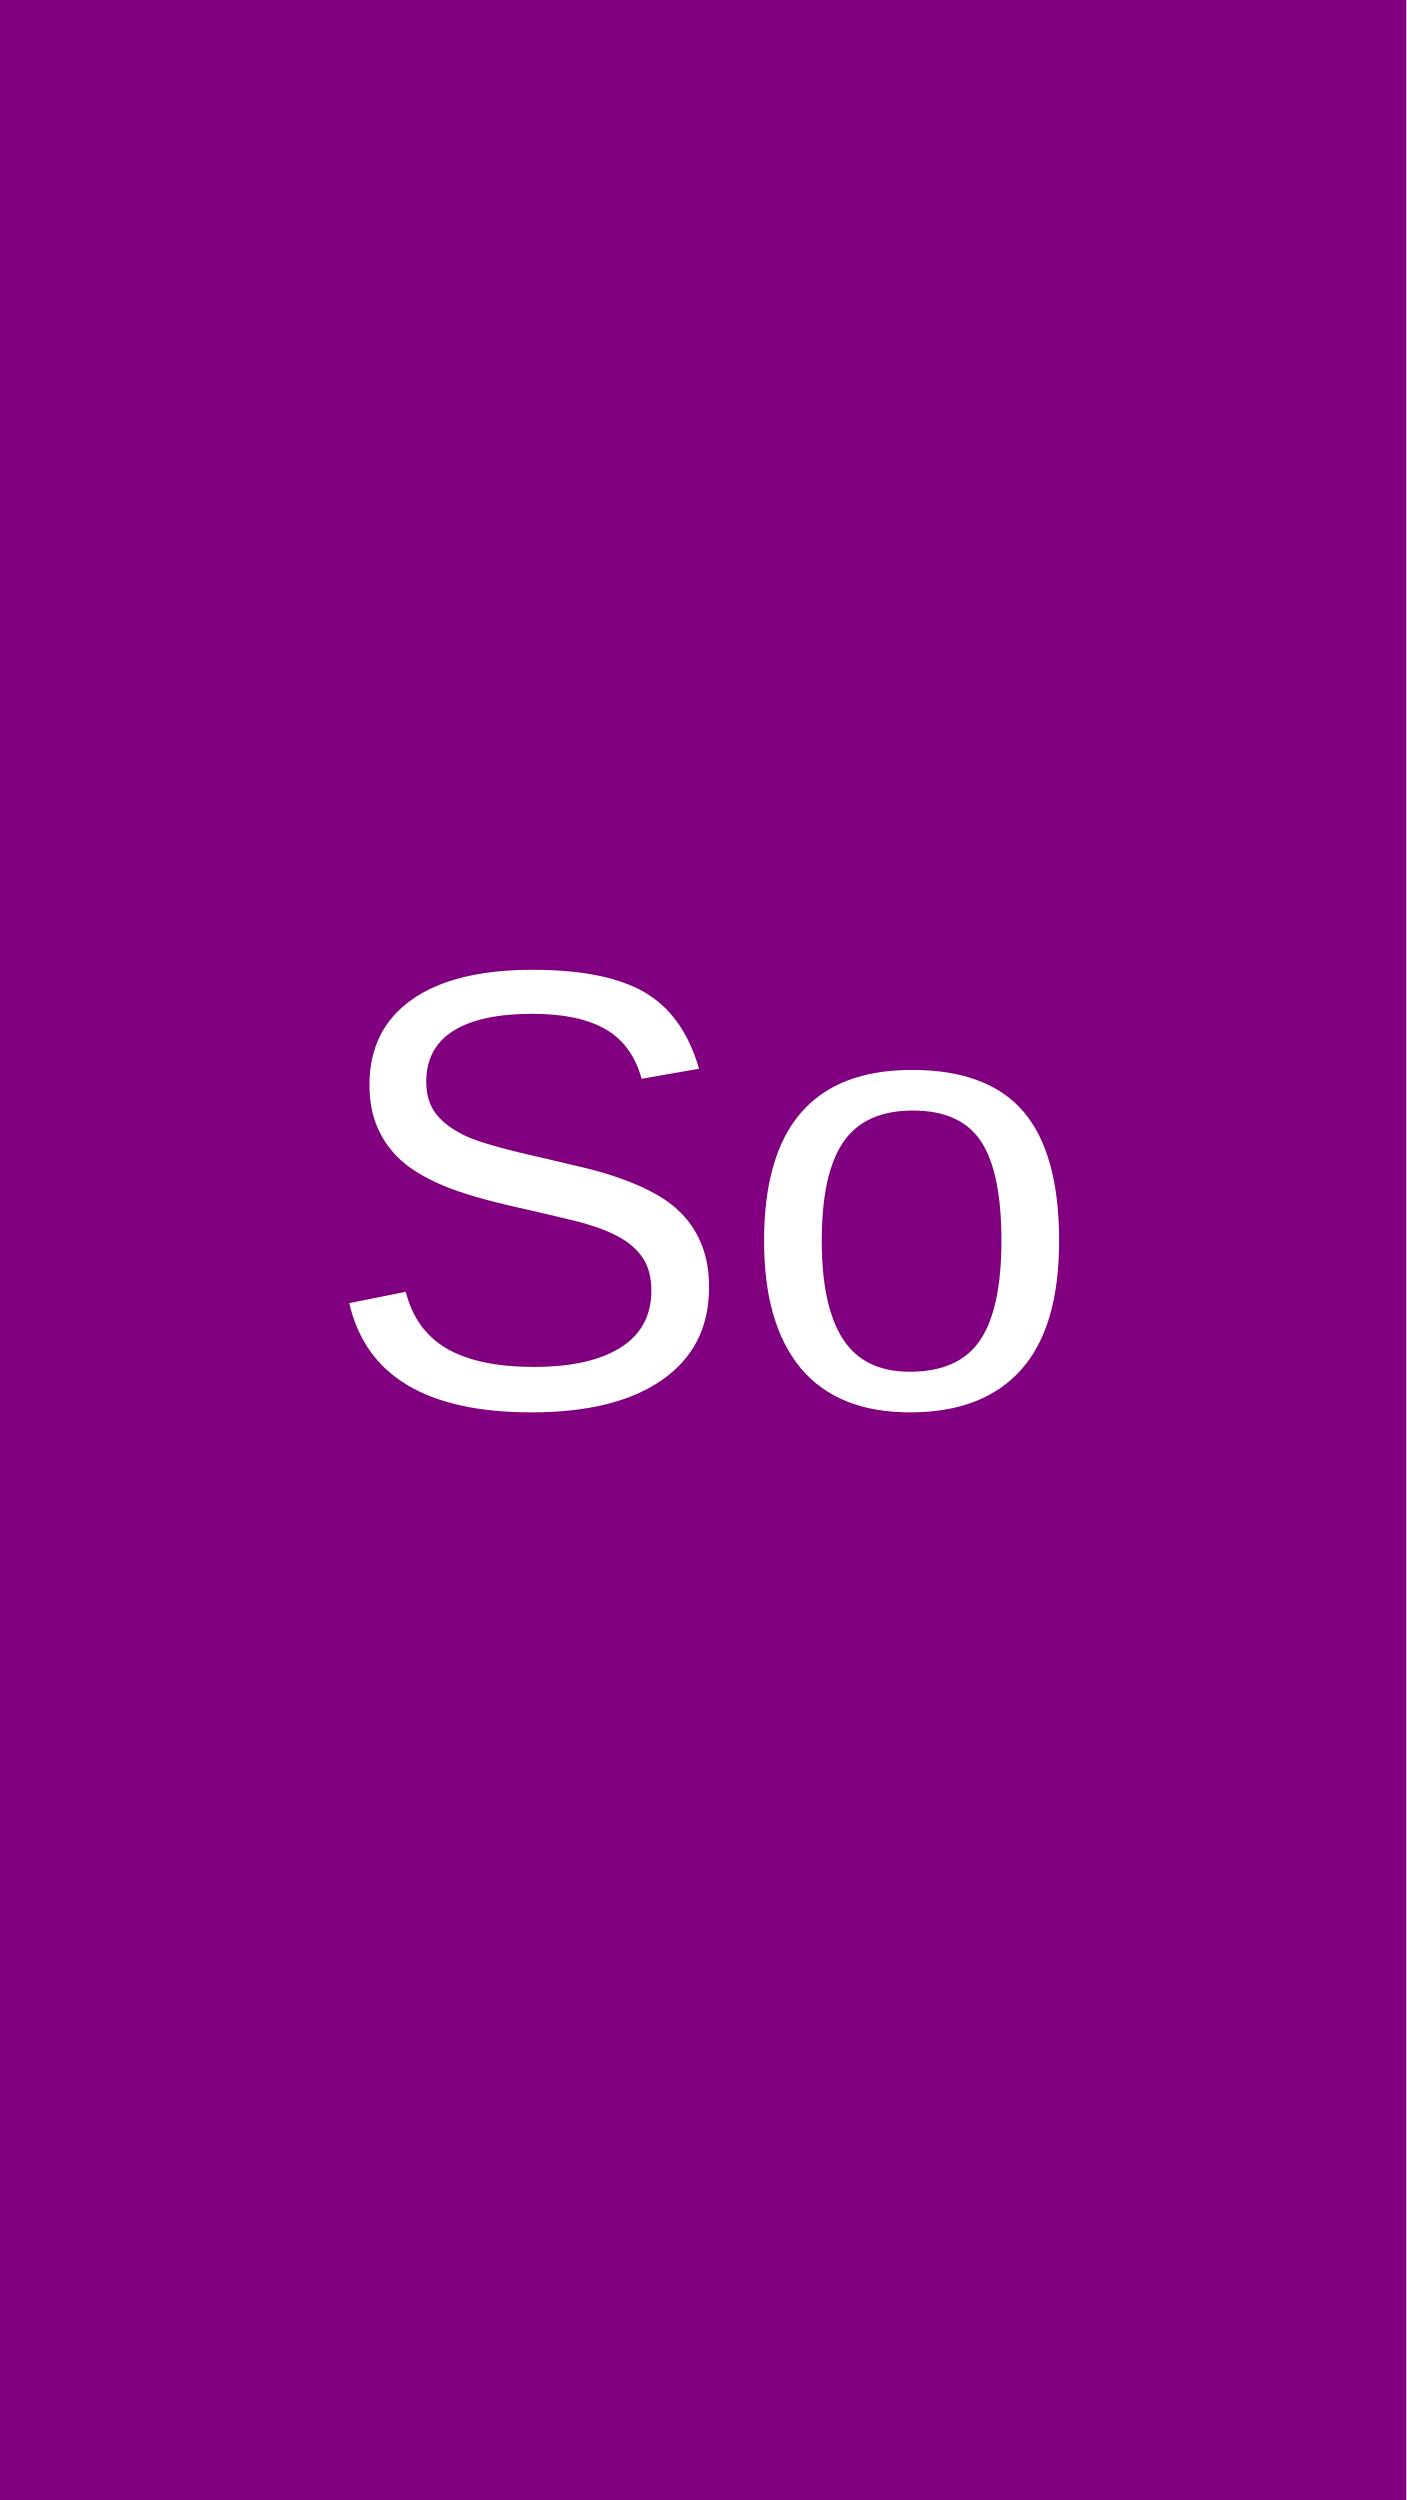
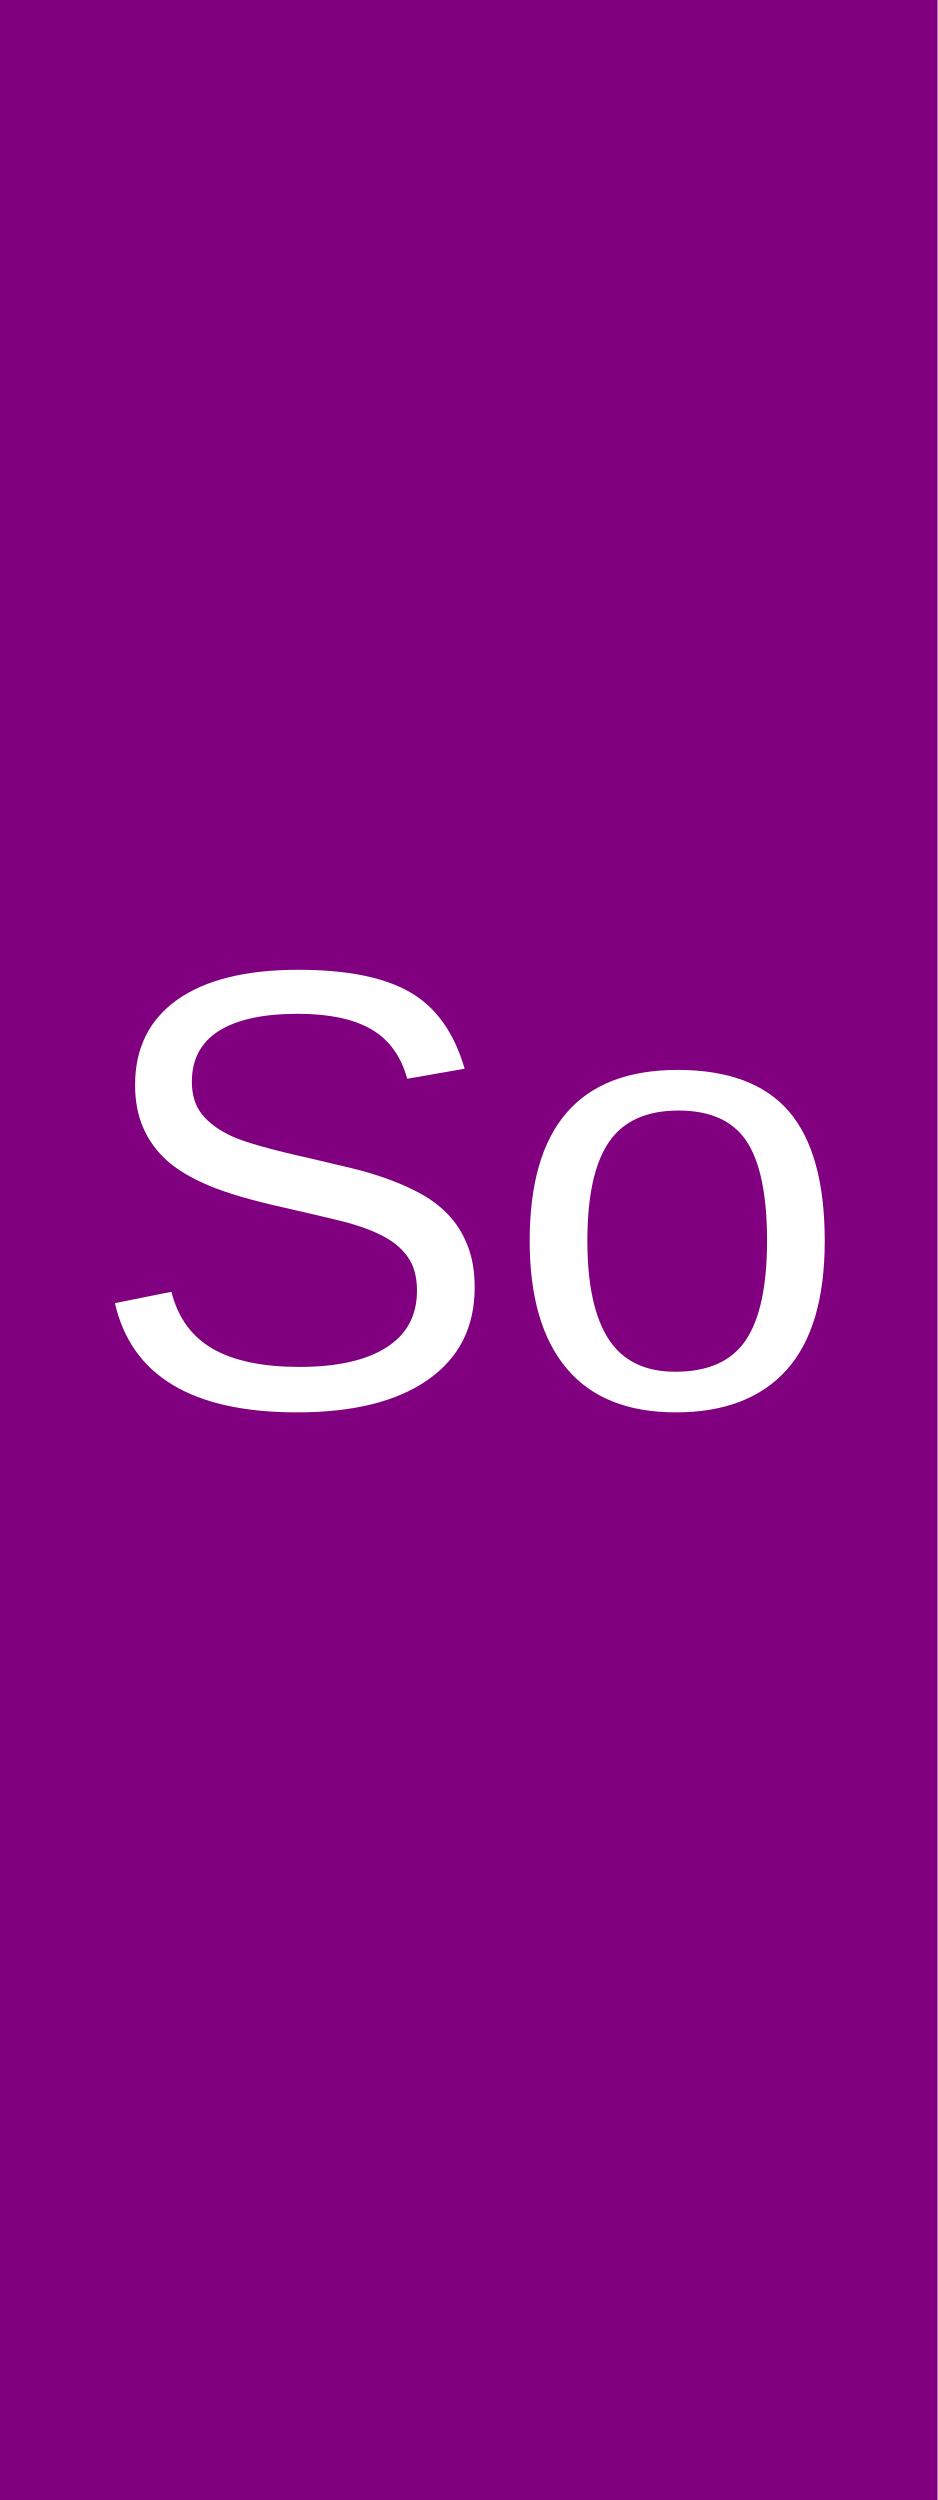
- <svg xmlns="http://www.w3.org/2000/svg" baseProfile="tiny" height="300" version="1.2" width="168.75">
+ <svg xmlns="http://www.w3.org/2000/svg" baseProfile="tiny" height="300" version="1.2" width="112.5">
  <defs />
  <rect fill="purple" height="100%" width="100%" x="0" y="0" />
-   <text fill="white" font-family="Arial" font-size="75" text-anchor="middle" x="84.375" y="168.75">So
- </text>
+   <text fill="white" font-family="Arial" font-size="75" text-anchor="middle" x="56.25" y="168.75">So</text>
</svg>
